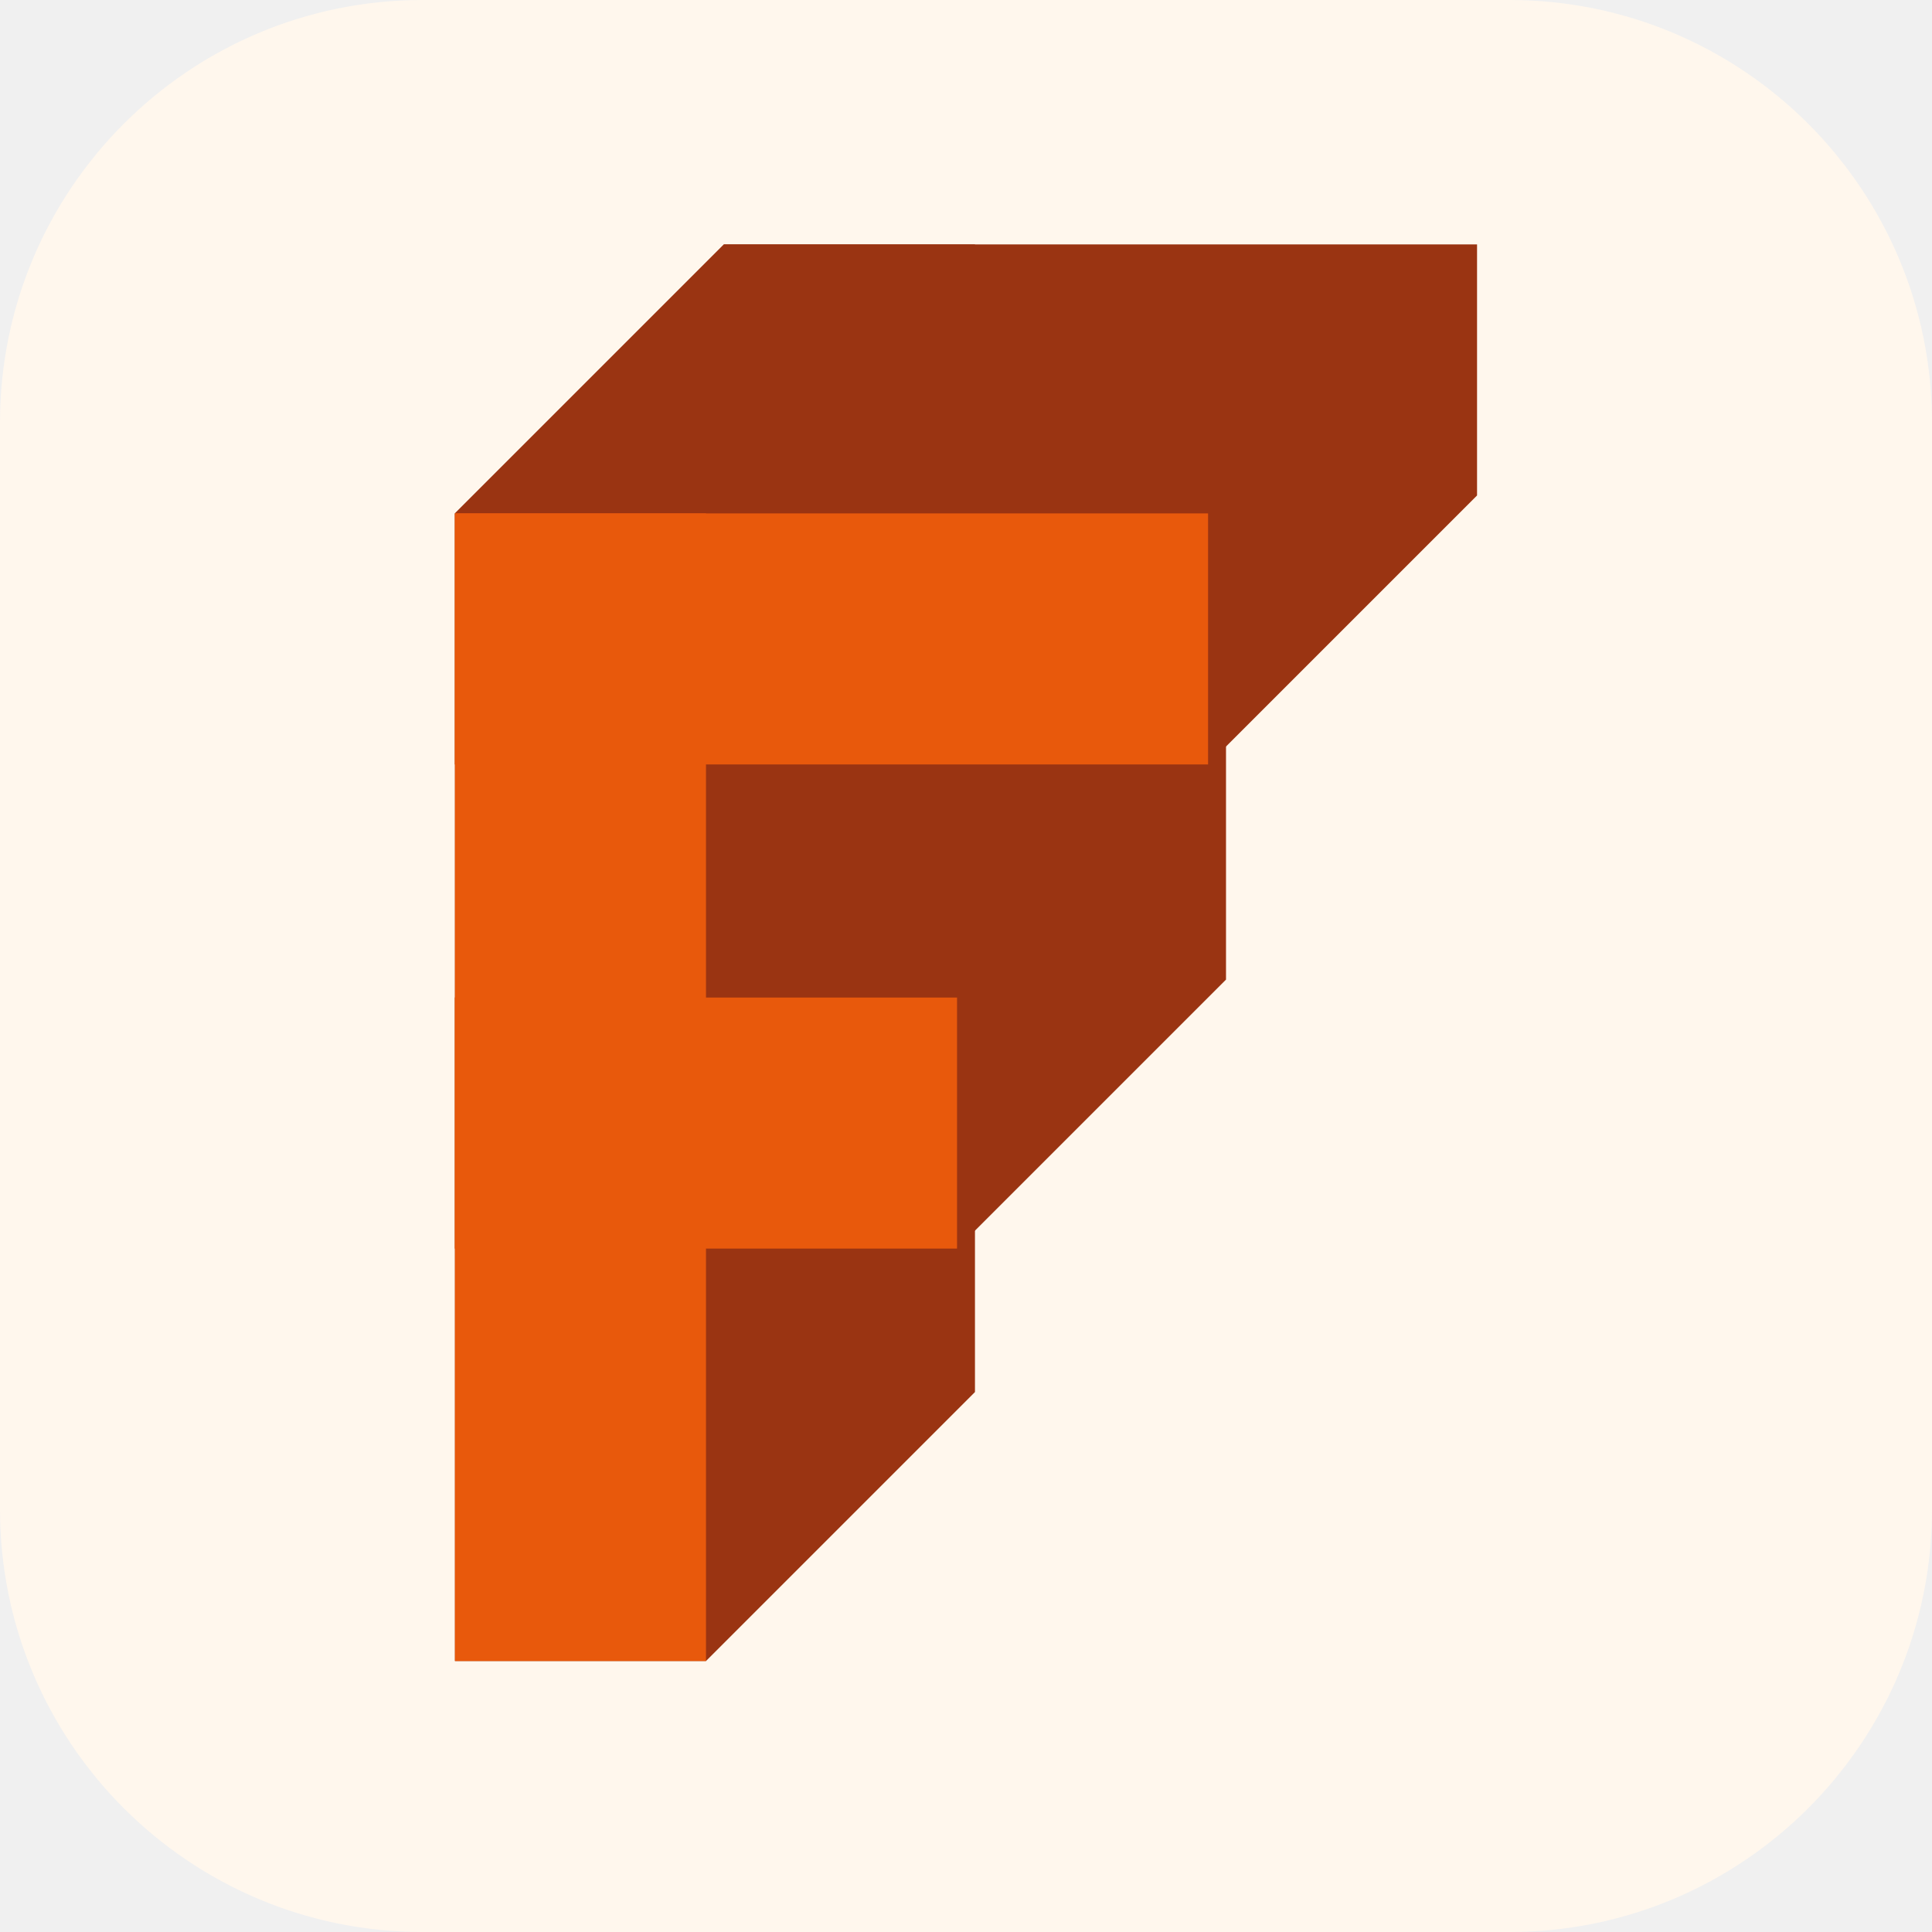
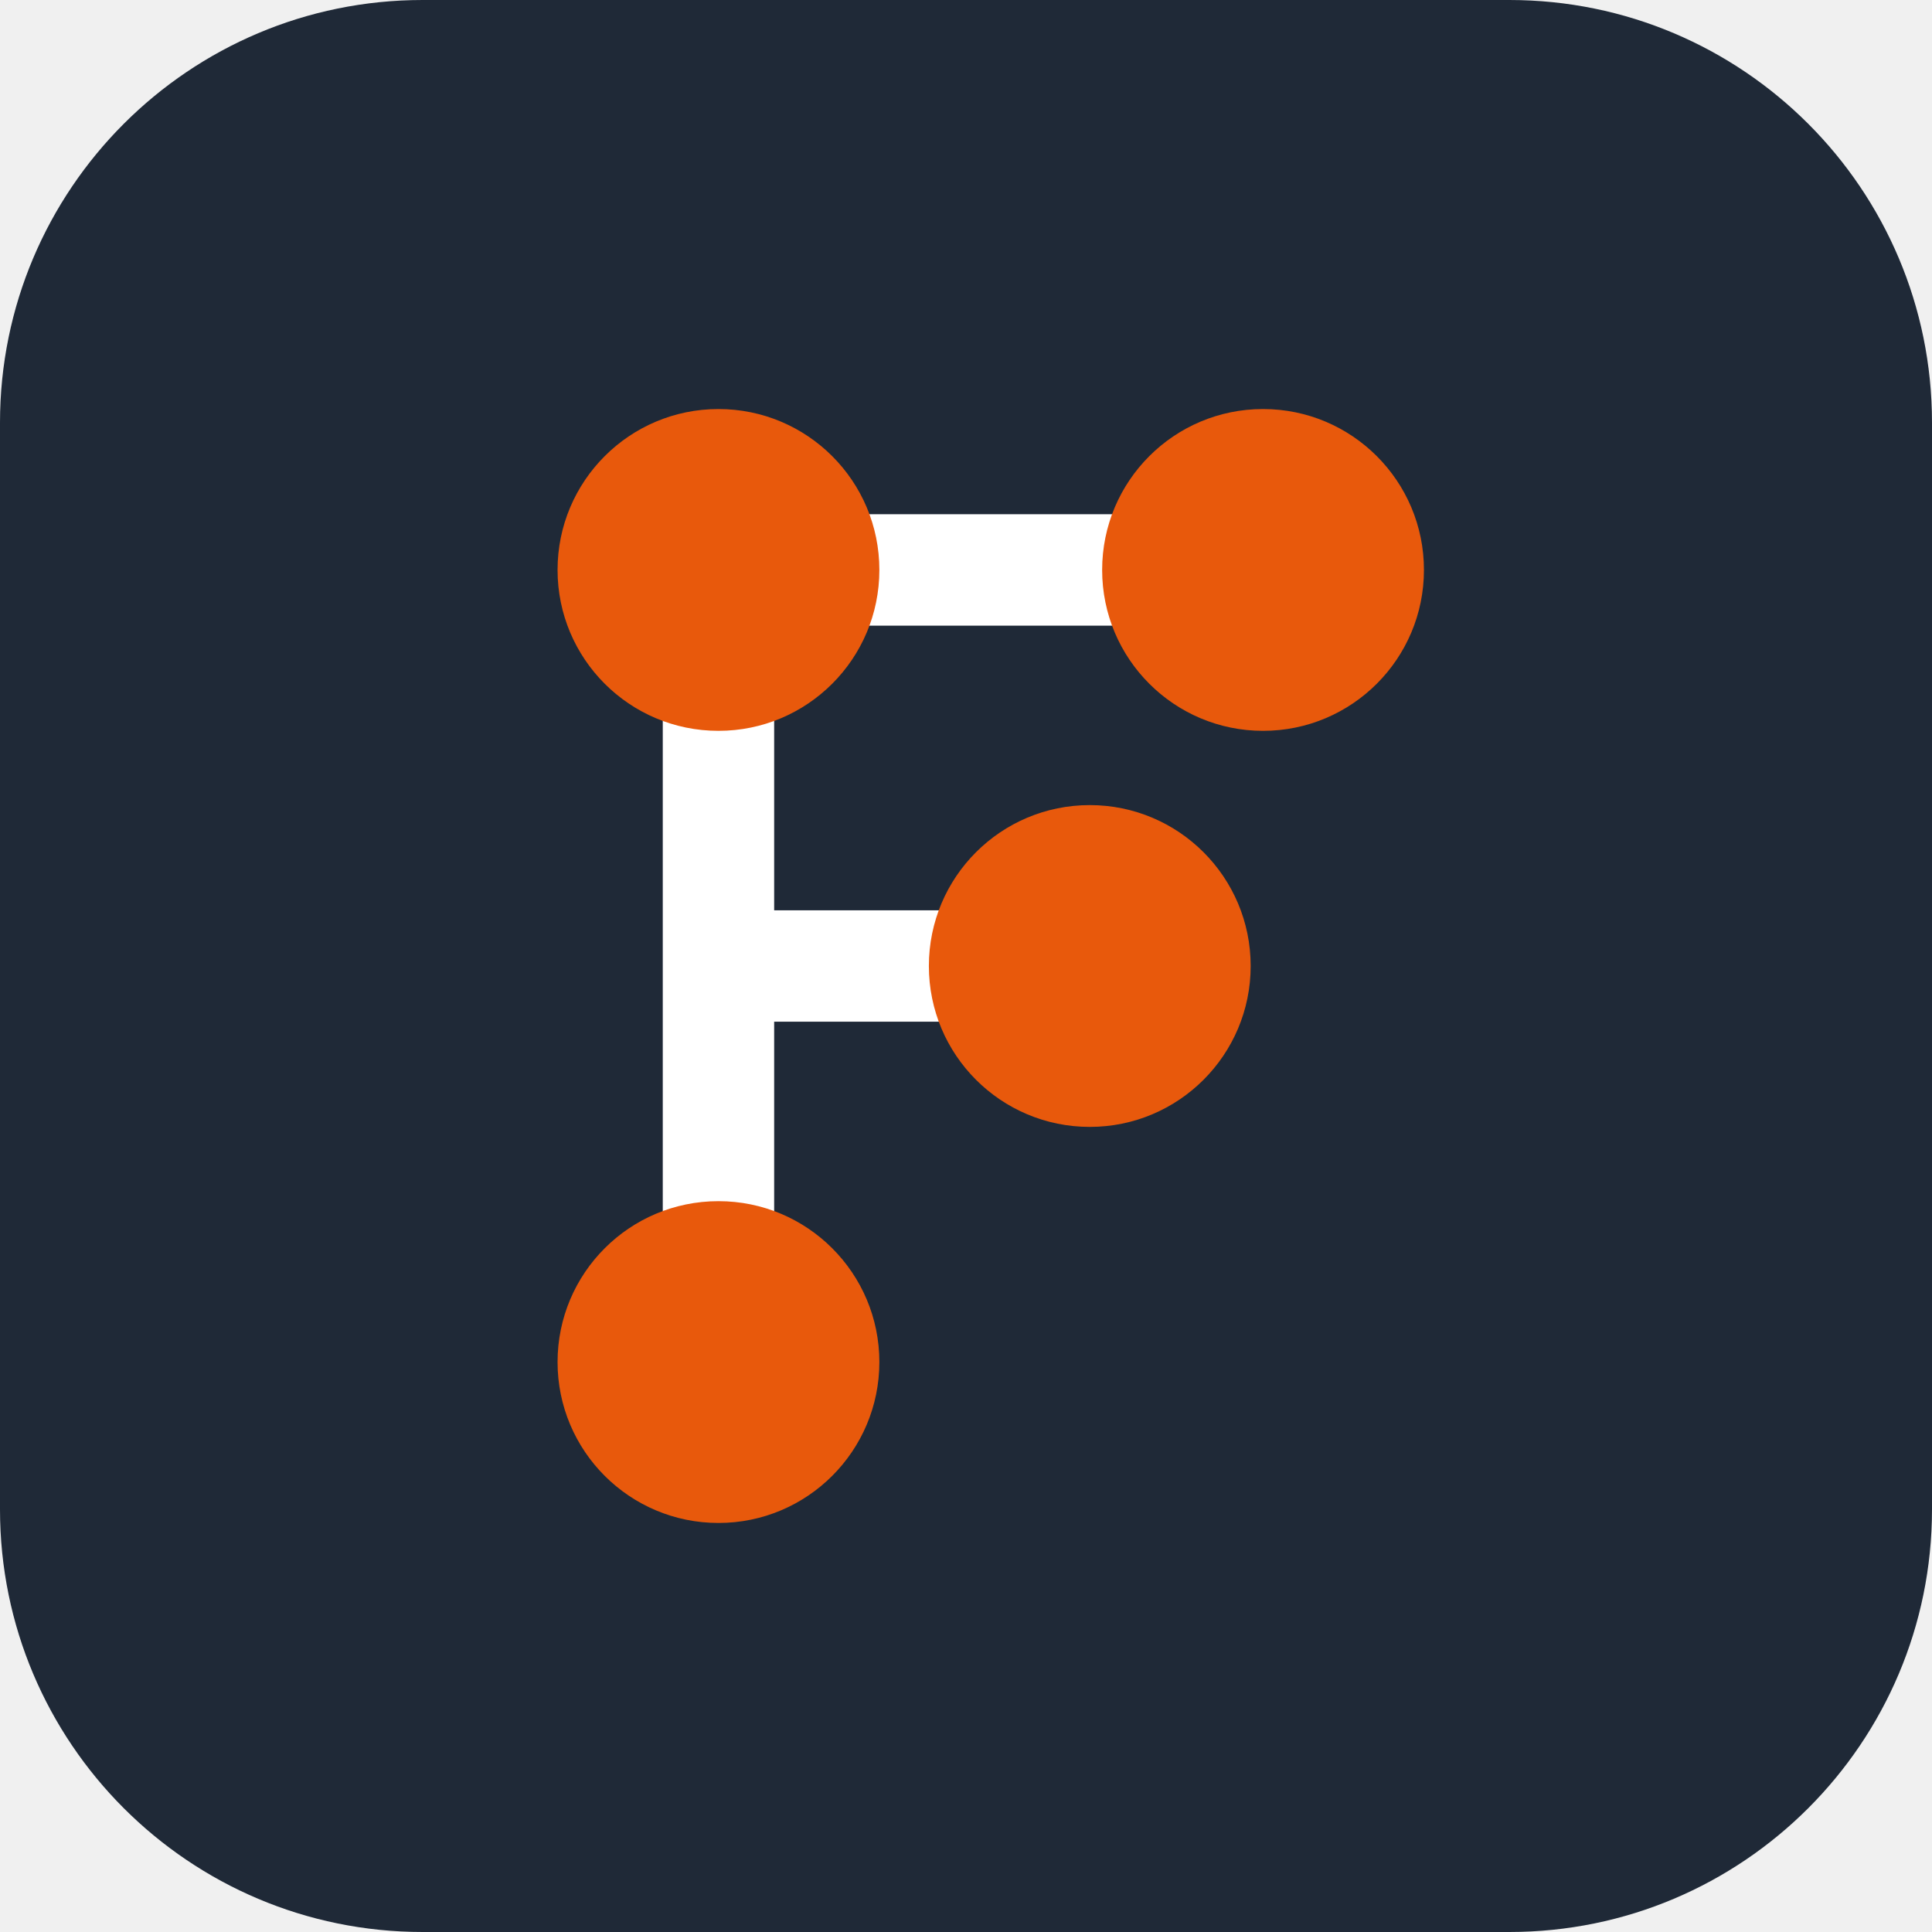
<svg xmlns="http://www.w3.org/2000/svg" viewBox="0 0 256 256">
-   <rect width="256" height="256" rx="56" fill="#FFF7ED" />
-   <g transform="translate(128 128) scale(0.88) translate(-128 -128)">
-     <g transform="translate(128 126) scale(1.35) translate(-145 -113)">
-       <g fill="#9A3412">
-         <path d="M88 192 L88 64 L118 34 L146 34 L146 162 L116 192z" />
-         <path d="M88 92 L88 64 L118 34 L202 34 L202 62 L172 92z" />
-         <path d="M88 146 L88 118 L118 88 L174 88 L174 116 L144 146z" />
-       </g>
-       <g fill="#E8590C">
-         <rect x="88" y="64" width="28" height="128" />
-         <rect x="88" y="64" width="84" height="28" />
-         <rect x="88" y="118" width="56" height="28" />
-       </g>
+   <rect width="256" height="256" rx="56" fill="#1F2937" />
+   <g transform="translate(128 128) scale(0.82) translate(-128 -128)">
+     <g fill="none" stroke="#fff" stroke-width="18" stroke-linecap="round">
+       <path d="M88 64v128M88 64h88M88 128h60" />
+     </g>
+     <g fill="#E8590C">
+       <circle cx="88" cy="64" r="26" />
+       <circle cx="176" cy="64" r="26" />
+       <circle cx="148" cy="128" r="26" />
+       <circle cx="88" cy="192" r="26" />
    </g>
  </g>
</svg>
